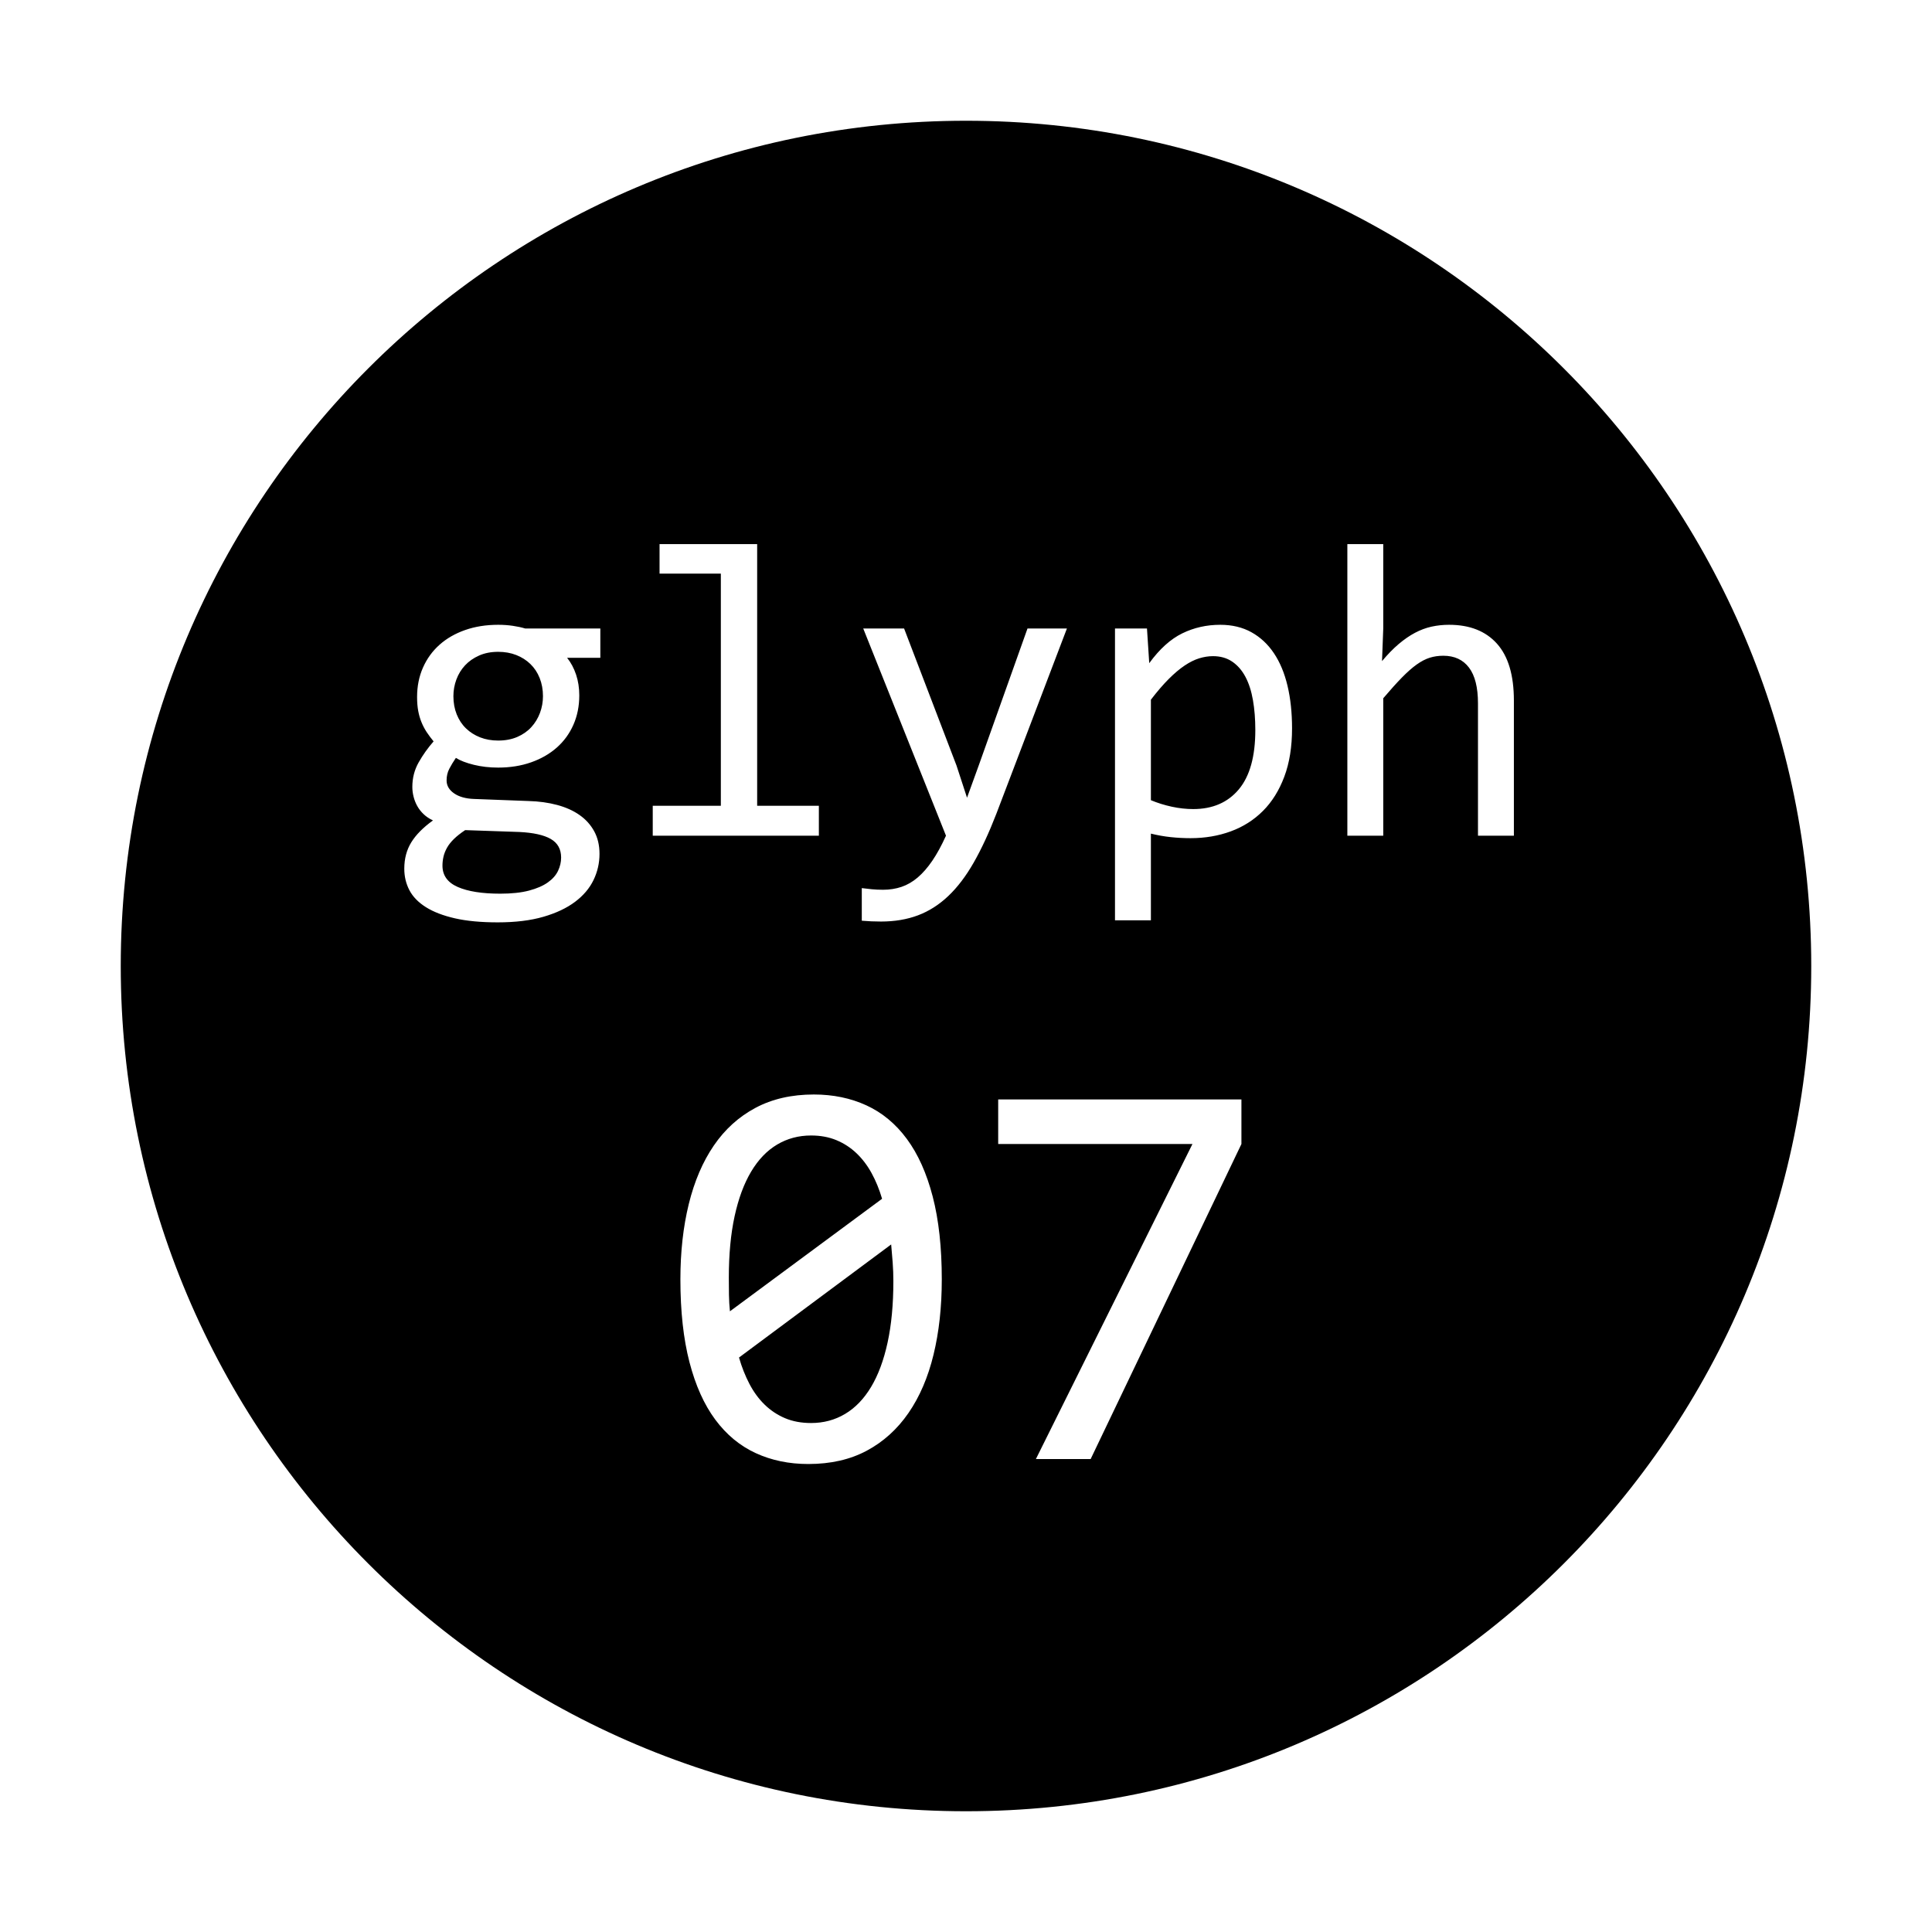
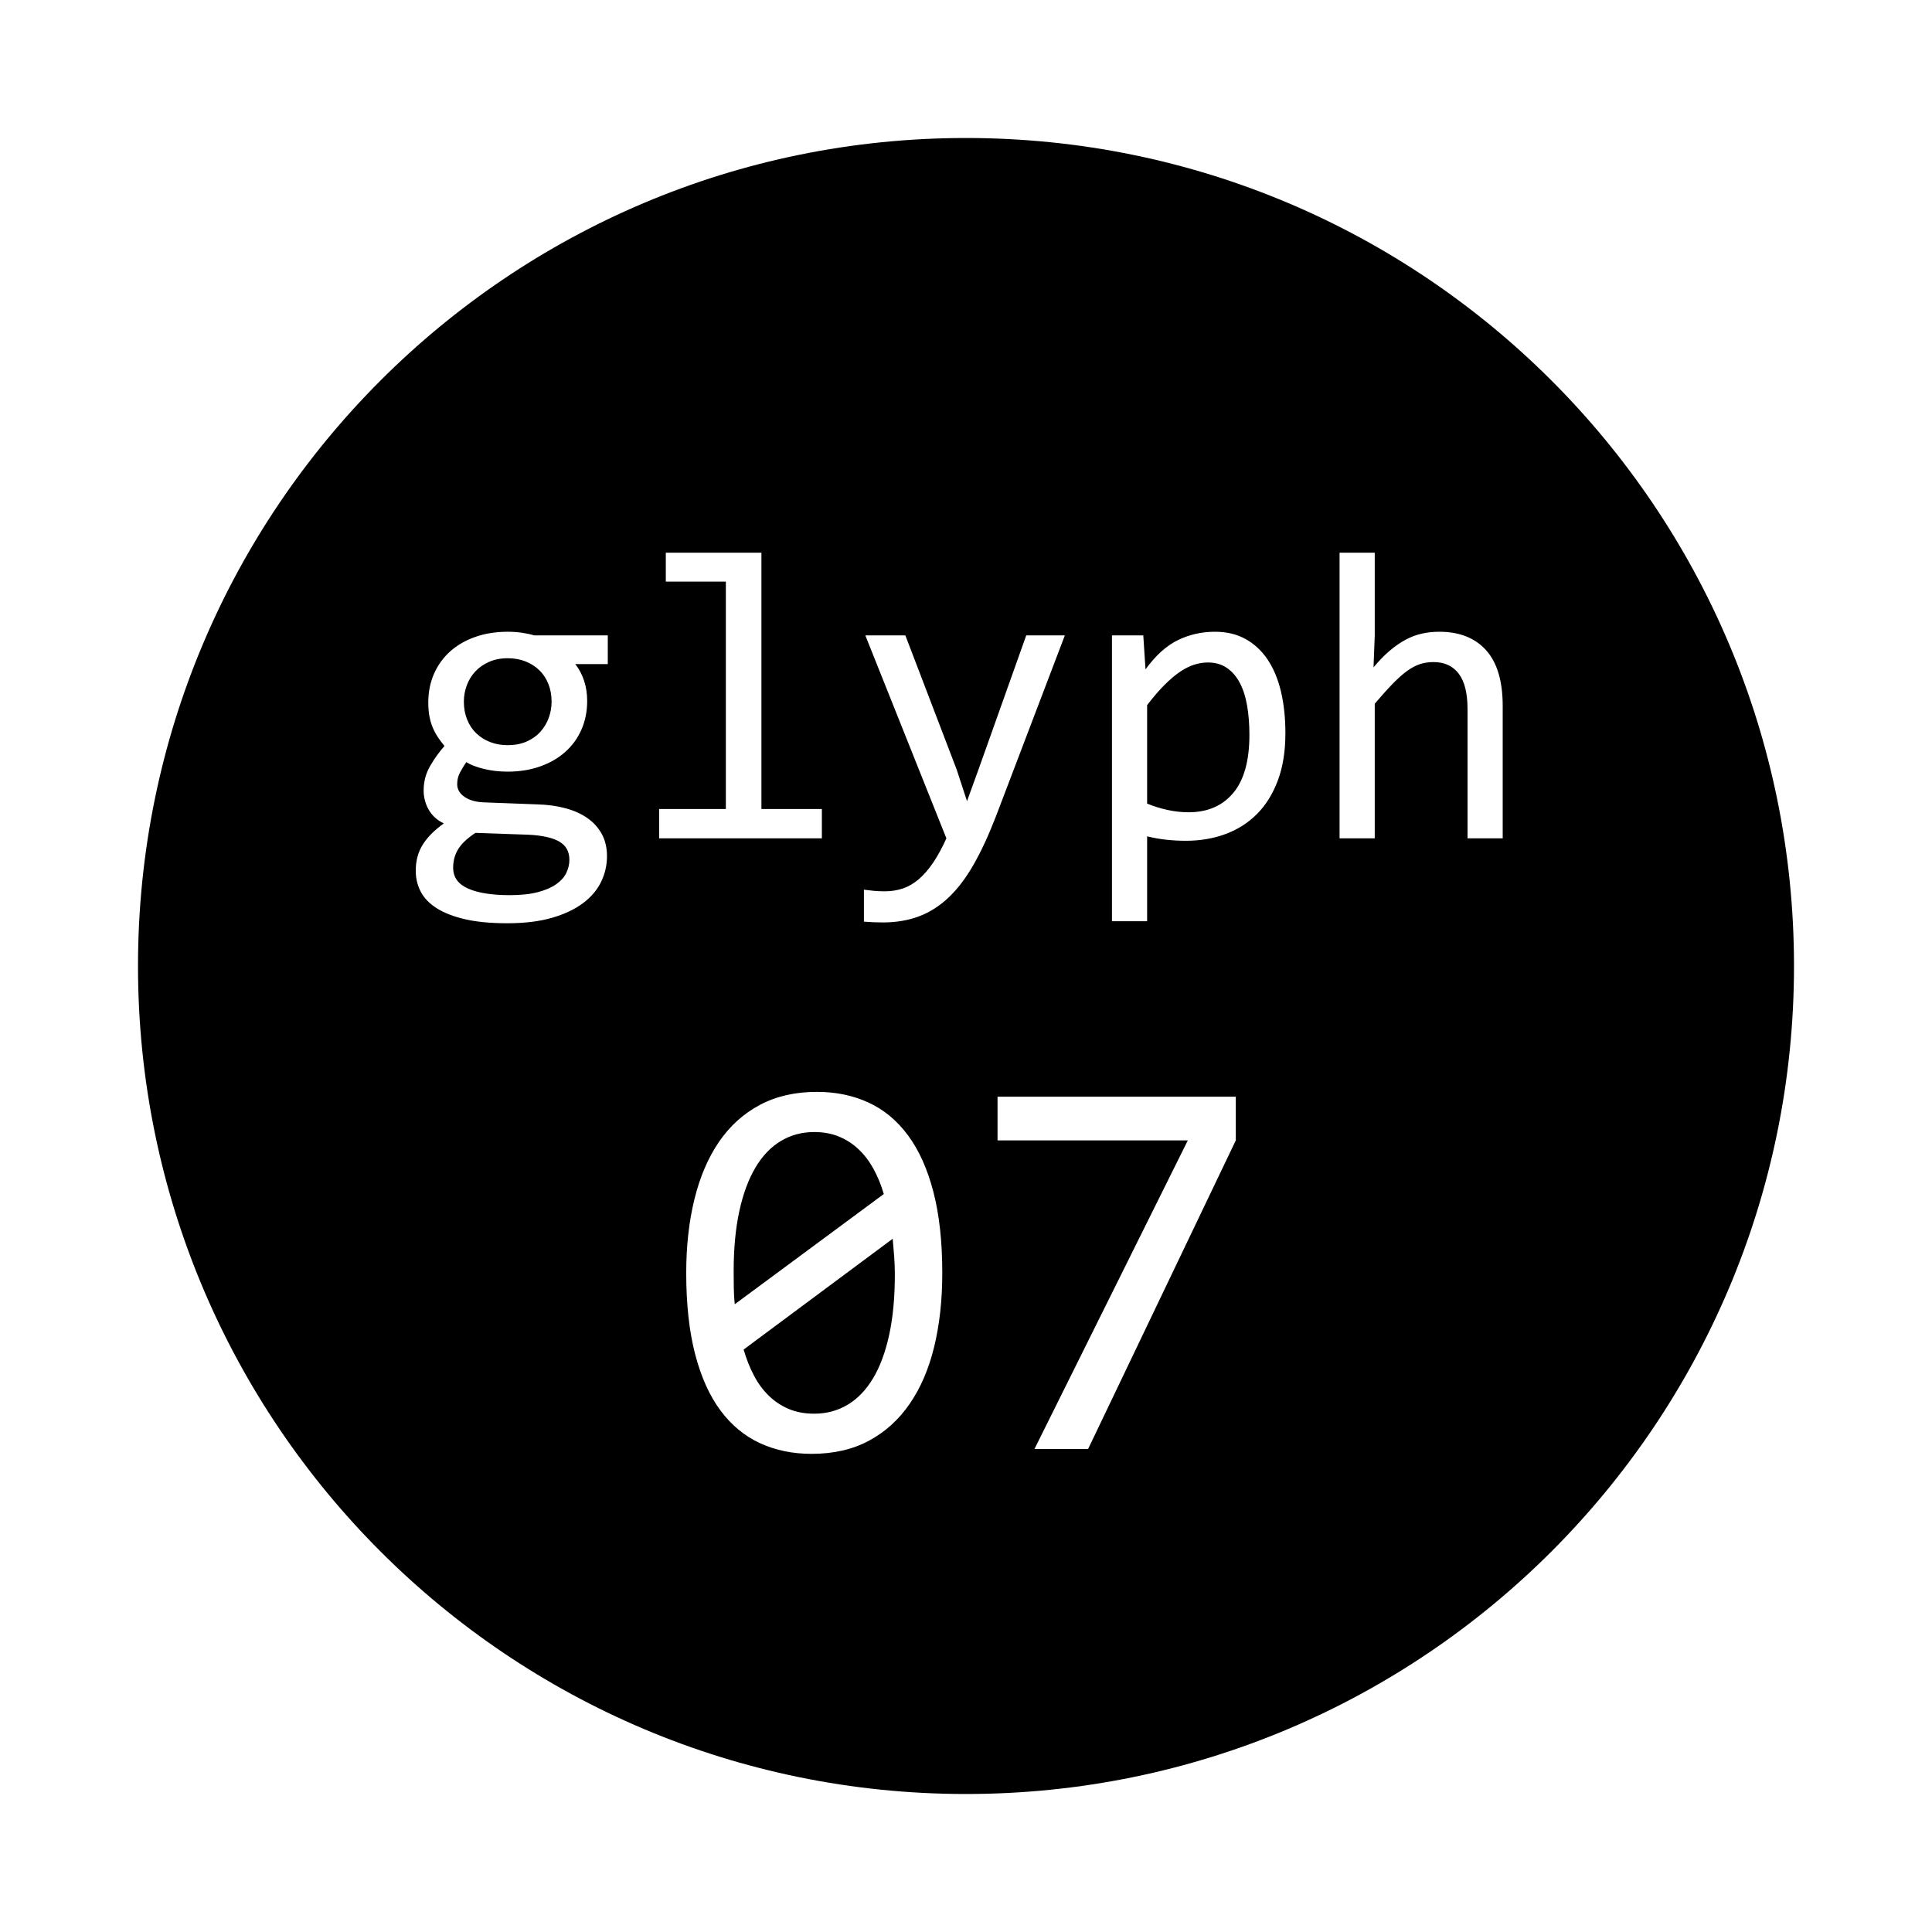
- <svg xmlns="http://www.w3.org/2000/svg" width="512px" height="512px" viewBox="0 0 512 512" version="1.1">
+ <svg xmlns="http://www.w3.org/2000/svg" width="560px" height="560px" viewBox="0 0 560 560" version="1.1">
  <defs />
  <g id="Page-1" stroke="none" stroke-width="1" fill="none" fill-rule="evenodd">
    <g id="glyph07" fill="#000000">
-       <path d="M256,480 C379.712,480 480,379.712 480,256 C480,132.288 379.712,32 256,32 C132.288,32 32,132.288 32,256 C32,379.712 132.288,480 256,480 Z M150.289,174.326 C151.31,175.602 152.103,177.088 152.668,178.783 C153.233,180.478 153.516,182.31 153.516,184.279 C153.516,187.123 152.996,189.721 151.957,192.072 C150.918,194.424 149.451,196.438 147.555,198.115 C145.659,199.792 143.389,201.096 140.746,202.025 C138.103,202.955 135.195,203.42 132.023,203.42 C129.727,203.42 127.576,203.174 125.57,202.682 C123.565,202.189 121.979,201.579 120.812,200.849 C120.12,201.87 119.536,202.836 119.062,203.748 C118.589,204.659 118.352,205.68 118.352,206.81 C118.352,208.196 119.017,209.344 120.348,210.256 C121.678,211.167 123.437,211.659 125.625,211.732 L140.062,212.279 C142.797,212.352 145.322,212.698 147.637,213.318 C149.952,213.938 151.939,214.831 153.598,215.998 C155.257,217.165 156.551,218.605 157.48,220.318 C158.41,222.032 158.875,224.019 158.875,226.279 C158.875,228.722 158.346,231.037 157.289,233.224 C156.232,235.412 154.6,237.335 152.395,238.994 C150.189,240.653 147.391,241.974 144,242.959 C140.609,243.943 136.581,244.435 131.914,244.435 C127.466,244.435 123.684,244.08 120.566,243.369 C117.449,242.658 114.888,241.674 112.883,240.416 C110.878,239.158 109.419,237.663 108.508,235.932 C107.596,234.2 107.141,232.295 107.141,230.217 C107.141,227.555 107.76,225.222 109,223.217 C110.24,221.211 112.154,219.279 114.742,217.42 C113.794,216.982 112.974,216.435 112.281,215.779 C111.589,215.123 111.023,214.403 110.586,213.619 C110.148,212.835 109.82,212.006 109.602,211.131 C109.383,210.256 109.273,209.399 109.273,208.56 C109.273,206.191 109.829,204.021 110.941,202.053 C112.053,200.084 113.375,198.224 114.906,196.474 C114.214,195.636 113.603,194.816 113.074,194.014 C112.546,193.211 112.09,192.346 111.707,191.416 C111.324,190.486 111.033,189.484 110.832,188.408 C110.632,187.333 110.531,186.102 110.531,184.717 C110.531,181.873 111.051,179.275 112.09,176.924 C113.129,174.572 114.587,172.558 116.465,170.881 C118.342,169.204 120.603,167.9 123.246,166.971 C125.889,166.041 128.815,165.576 132.023,165.576 C133.372,165.576 134.667,165.667 135.906,165.849 C137.146,166.032 138.24,166.269 139.188,166.56 L159.094,166.56 L159.094,174.326 L150.289,174.326 Z M117.258,229.396 C117.258,231.985 118.607,233.872 121.305,235.057 C124.003,236.241 127.758,236.834 132.57,236.834 C135.596,236.834 138.139,236.56 140.199,236.014 C142.259,235.467 143.918,234.747 145.176,233.853 C146.434,232.96 147.336,231.939 147.883,230.791 C148.43,229.642 148.703,228.467 148.703,227.264 C148.703,225.04 147.792,223.399 145.969,222.342 C144.146,221.284 141.357,220.665 137.602,220.482 L123.273,219.99 C122.07,220.792 121.077,221.576 120.293,222.342 C119.509,223.107 118.898,223.882 118.461,224.666 C118.023,225.45 117.714,226.234 117.531,227.017 C117.349,227.801 117.258,228.594 117.258,229.396 Z M120.156,184.498 C120.156,186.248 120.448,187.852 121.031,189.31 C121.615,190.769 122.435,192.008 123.492,193.029 C124.549,194.05 125.798,194.843 127.238,195.408 C128.678,195.973 130.273,196.256 132.023,196.256 C133.919,196.256 135.605,195.937 137.082,195.299 C138.559,194.661 139.798,193.795 140.801,192.701 C141.803,191.607 142.569,190.349 143.098,188.928 C143.626,187.506 143.891,186.029 143.891,184.498 C143.891,182.748 143.599,181.144 143.016,179.685 C142.432,178.227 141.612,176.988 140.555,175.967 C139.497,174.946 138.249,174.153 136.809,173.588 C135.368,173.023 133.773,172.74 132.023,172.74 C130.128,172.74 128.441,173.068 126.965,173.724 C125.488,174.381 124.249,175.247 123.246,176.322 C122.243,177.398 121.478,178.646 120.949,180.068 C120.421,181.49 120.156,182.967 120.156,184.498 Z M191.031,152.014 L174.789,152.014 L174.789,144.193 L200.656,144.193 L200.656,213.537 L217.008,213.537 L217.008,221.467 L172.984,221.467 L172.984,213.537 L191.031,213.537 L191.031,152.014 Z M282.742,166.56 L264.039,215.67 C262.107,220.665 260.111,224.967 258.051,228.576 C255.991,232.185 253.74,235.148 251.297,237.463 C248.854,239.778 246.174,241.482 243.258,242.576 C240.341,243.67 237.078,244.217 233.469,244.217 C232.521,244.217 231.664,244.198 230.898,244.162 C230.133,244.126 229.294,244.071 228.383,243.998 L228.383,235.357 C229.185,235.467 230.06,235.567 231.008,235.658 C231.956,235.749 232.958,235.795 234.016,235.795 C235.766,235.795 237.397,235.54 238.91,235.029 C240.423,234.519 241.854,233.689 243.203,232.541 C244.552,231.392 245.846,229.907 247.086,228.084 C248.326,226.261 249.529,224.055 250.695,221.467 L228.766,166.56 L239.594,166.56 L253.484,202.873 L256.273,211.404 L259.445,202.654 L272.297,166.56 L282.742,166.56 Z M342.406,193.029 C342.406,197.915 341.723,202.18 340.355,205.826 C338.988,209.472 337.102,212.498 334.695,214.904 C332.289,217.31 329.445,219.115 326.164,220.318 C322.883,221.521 319.328,222.123 315.5,222.123 C313.75,222.123 312.009,222.032 310.277,221.849 C308.546,221.667 306.786,221.357 305,220.92 L305,243.889 L295.484,243.889 L295.484,166.56 L303.961,166.56 L304.562,175.748 C307.297,171.993 310.214,169.359 313.312,167.846 C316.411,166.333 319.766,165.576 323.375,165.576 C326.51,165.576 329.263,166.232 331.633,167.545 C334.003,168.857 335.99,170.708 337.594,173.096 C339.198,175.484 340.401,178.364 341.203,181.736 C342.005,185.109 342.406,188.873 342.406,193.029 Z M332.672,193.467 C332.672,190.586 332.462,187.943 332.043,185.537 C331.624,183.131 330.958,181.071 330.047,179.357 C329.135,177.644 327.969,176.304 326.547,175.338 C325.125,174.372 323.43,173.889 321.461,173.889 C320.258,173.889 319.036,174.08 317.797,174.463 C316.557,174.846 315.272,175.484 313.941,176.377 C312.611,177.27 311.207,178.455 309.73,179.932 C308.254,181.408 306.677,183.24 305,185.428 L305,212.06 C306.75,212.79 308.591,213.364 310.523,213.783 C312.456,214.202 314.352,214.412 316.211,214.412 C321.352,214.412 325.38,212.671 328.297,209.189 C331.214,205.708 332.672,200.467 332.672,193.467 Z M401.195,221.467 L391.68,221.467 L391.68,186.412 C391.68,182.183 390.887,179.02 389.301,176.924 C387.715,174.827 385.445,173.779 382.492,173.779 C381.216,173.779 380.022,173.952 378.91,174.299 C377.798,174.645 376.641,175.247 375.438,176.103 C374.234,176.96 372.922,178.118 371.5,179.576 C370.078,181.034 368.438,182.857 366.578,185.045 L366.578,221.467 L357.062,221.467 L357.062,144.193 L366.578,144.193 L366.578,166.56 L366.25,175.201 C367.745,173.415 369.212,171.911 370.652,170.689 C372.092,169.468 373.533,168.474 374.973,167.709 C376.413,166.943 377.88,166.396 379.375,166.068 C380.87,165.74 382.419,165.576 384.023,165.576 C389.492,165.576 393.721,167.244 396.711,170.58 C399.701,173.916 401.195,178.938 401.195,185.646 L401.195,221.467 Z M249.583,339.052 C249.583,346.344 248.854,352.991 247.396,358.995 C245.937,364.998 243.726,370.151 240.76,374.453 C237.795,378.755 234.113,382.085 229.714,384.443 C225.314,386.8 220.149,387.979 214.219,387.979 C209.115,387.979 204.472,387.019 200.292,385.099 C196.111,383.179 192.538,380.226 189.573,376.24 C186.608,372.253 184.323,367.174 182.719,361 C181.115,354.826 180.312,347.51 180.312,339.052 C180.312,331.76 181.054,325.101 182.536,319.073 C184.019,313.045 186.231,307.88 189.172,303.578 C192.113,299.276 195.795,295.946 200.219,293.589 C204.642,291.231 209.795,290.052 215.677,290.052 C220.781,290.052 225.424,291.012 229.604,292.932 C233.785,294.852 237.358,297.818 240.323,301.828 C243.288,305.839 245.573,310.931 247.177,317.104 C248.781,323.278 249.583,330.594 249.583,339.052 Z M236.75,339.49 C236.75,337.837 236.689,336.196 236.568,334.568 C236.446,332.939 236.313,331.347 236.167,329.792 L195.844,359.76 C196.573,362.288 197.497,364.622 198.615,366.76 C199.733,368.899 201.082,370.734 202.661,372.266 C204.241,373.797 206.04,374.988 208.057,375.839 C210.075,376.689 212.372,377.115 214.948,377.115 C218.253,377.115 221.255,376.313 223.953,374.708 C226.651,373.104 228.948,370.722 230.844,367.562 C232.74,364.403 234.198,360.477 235.219,355.786 C236.24,351.095 236.75,345.663 236.75,339.49 Z M193.146,338.615 C193.146,340.122 193.158,341.628 193.182,343.135 C193.207,344.642 193.292,346.101 193.438,347.51 L233.76,317.688 C233.031,315.208 232.108,312.948 230.99,310.906 C229.872,308.865 228.535,307.102 226.979,305.62 C225.424,304.137 223.649,302.983 221.656,302.156 C219.663,301.33 217.427,300.917 214.948,300.917 C211.642,300.917 208.641,301.719 205.943,303.323 C203.245,304.927 200.948,307.321 199.052,310.505 C197.156,313.689 195.698,317.627 194.677,322.318 C193.656,327.009 193.146,332.441 193.146,338.615 Z M328.99,303.177 L289.031,386.667 L274.521,386.667 L316.01,303.177 L264.531,303.177 L264.531,291.365 L328.99,291.365 L328.99,303.177 Z" id="Circle" />
+       <path d="M280,520 C412.548,520 520,412.548 520,280 C520,147.452 412.548,40 280,40 C147.452,40 40,147.452 40,280 C40,412.548 147.452,520 280,520 Z M166.738,192.492 C167.832,193.859 168.682,195.451 169.287,197.268 C169.893,199.084 170.195,201.047 170.195,203.156 C170.195,206.203 169.639,208.986 168.525,211.506 C167.412,214.025 165.84,216.184 163.809,217.98 C161.777,219.777 159.346,221.174 156.514,222.17 C153.682,223.166 150.566,223.664 147.168,223.664 C144.707,223.664 142.402,223.4 140.254,222.873 C138.105,222.346 136.406,221.691 135.156,220.91 C134.414,222.004 133.789,223.039 133.281,224.016 C132.773,224.992 132.52,226.086 132.52,227.297 C132.52,228.781 133.232,230.012 134.658,230.988 C136.084,231.965 137.969,232.492 140.312,232.57 L155.781,233.156 C158.711,233.234 161.416,233.605 163.896,234.27 C166.377,234.934 168.506,235.891 170.283,237.141 C172.061,238.391 173.447,239.934 174.443,241.77 C175.439,243.605 175.938,245.734 175.938,248.156 C175.938,250.773 175.371,253.254 174.238,255.598 C173.105,257.941 171.357,260.002 168.994,261.779 C166.631,263.557 163.633,264.973 160,266.027 C156.367,267.082 152.051,267.609 147.051,267.609 C142.285,267.609 138.232,267.229 134.893,266.467 C131.553,265.705 128.809,264.65 126.66,263.303 C124.512,261.955 122.949,260.354 121.973,258.498 C120.996,256.643 120.508,254.602 120.508,252.375 C120.508,249.523 121.172,247.023 122.5,244.875 C123.828,242.727 125.879,240.656 128.652,238.664 C127.637,238.195 126.758,237.609 126.016,236.906 C125.273,236.203 124.668,235.432 124.199,234.592 C123.73,233.752 123.379,232.863 123.145,231.926 C122.91,230.988 122.793,230.07 122.793,229.172 C122.793,226.633 123.389,224.309 124.58,222.199 C125.771,220.09 127.187,218.098 128.828,216.223 C128.086,215.324 127.432,214.445 126.865,213.586 C126.299,212.727 125.811,211.799 125.4,210.803 C124.99,209.807 124.678,208.732 124.463,207.58 C124.248,206.428 124.141,205.109 124.141,203.625 C124.141,200.578 124.697,197.795 125.811,195.275 C126.924,192.756 128.486,190.598 130.498,188.801 C132.51,187.004 134.932,185.607 137.764,184.611 C140.596,183.615 143.73,183.117 147.168,183.117 C148.613,183.117 150,183.215 151.328,183.41 C152.656,183.605 153.828,183.859 154.844,184.172 L176.172,184.172 L176.172,192.492 L166.738,192.492 Z M131.348,251.496 C131.348,254.27 132.793,256.291 135.684,257.561 C138.574,258.83 142.598,259.465 147.754,259.465 C150.996,259.465 153.721,259.172 155.928,258.586 C158.135,258 159.912,257.229 161.26,256.271 C162.607,255.314 163.574,254.221 164.16,252.99 C164.746,251.76 165.039,250.5 165.039,249.211 C165.039,246.828 164.063,245.07 162.109,243.938 C160.156,242.805 157.168,242.141 153.145,241.945 L137.793,241.418 C136.504,242.277 135.439,243.117 134.6,243.938 C133.76,244.758 133.105,245.588 132.637,246.428 C132.168,247.268 131.836,248.107 131.641,248.947 C131.445,249.787 131.348,250.637 131.348,251.496 Z M134.453,203.391 C134.453,205.266 134.766,206.984 135.391,208.547 C136.016,210.109 136.895,211.437 138.027,212.531 C139.16,213.625 140.498,214.475 142.041,215.08 C143.584,215.686 145.293,215.988 147.168,215.988 C149.199,215.988 151.006,215.646 152.588,214.963 C154.17,214.279 155.498,213.352 156.572,212.18 C157.646,211.008 158.467,209.66 159.033,208.137 C159.6,206.613 159.883,205.031 159.883,203.391 C159.883,201.516 159.57,199.797 158.945,198.234 C158.32,196.672 157.441,195.344 156.309,194.25 C155.176,193.156 153.838,192.307 152.295,191.701 C150.752,191.096 149.043,190.793 147.168,190.793 C145.137,190.793 143.33,191.145 141.748,191.848 C140.166,192.551 138.838,193.479 137.764,194.631 C136.689,195.783 135.869,197.121 135.303,198.645 C134.736,200.168 134.453,201.75 134.453,203.391 Z M210.391,168.586 L192.988,168.586 L192.988,160.207 L220.703,160.207 L220.703,234.504 L238.223,234.504 L238.223,243 L191.055,243 L191.055,234.504 L210.391,234.504 L210.391,168.586 Z M308.652,184.172 L288.613,236.789 C286.543,242.141 284.404,246.75 282.197,250.617 C279.99,254.484 277.578,257.658 274.961,260.139 C272.344,262.619 269.473,264.445 266.348,265.617 C263.223,266.789 259.727,267.375 255.859,267.375 C254.844,267.375 253.926,267.355 253.105,267.316 C252.285,267.277 251.387,267.219 250.41,267.141 L250.41,257.883 C251.27,258 252.207,258.107 253.223,258.205 C254.238,258.303 255.312,258.352 256.445,258.352 C258.32,258.352 260.068,258.078 261.689,257.531 C263.311,256.984 264.844,256.096 266.289,254.865 C267.734,253.635 269.121,252.043 270.449,250.09 C271.777,248.137 273.066,245.773 274.316,243 L250.82,184.172 L262.422,184.172 L277.305,223.078 L280.293,232.219 L283.691,222.844 L297.461,184.172 L308.652,184.172 Z M372.578,212.531 C372.578,217.766 371.846,222.336 370.381,226.242 C368.916,230.148 366.895,233.391 364.316,235.969 C361.738,238.547 358.691,240.48 355.176,241.77 C351.66,243.059 347.852,243.703 343.75,243.703 C341.875,243.703 340.01,243.605 338.154,243.41 C336.299,243.215 334.414,242.883 332.5,242.414 L332.5,267.023 L322.305,267.023 L322.305,184.172 L331.387,184.172 L332.031,194.016 C334.961,189.992 338.086,187.17 341.406,185.549 C344.727,183.928 348.32,183.117 352.188,183.117 C355.547,183.117 358.496,183.82 361.035,185.227 C363.574,186.633 365.703,188.615 367.422,191.174 C369.141,193.732 370.43,196.818 371.289,200.432 C372.148,204.045 372.578,208.078 372.578,212.531 Z M362.148,213 C362.148,209.914 361.924,207.082 361.475,204.504 C361.025,201.926 360.313,199.719 359.336,197.883 C358.359,196.047 357.109,194.611 355.586,193.576 C354.062,192.541 352.246,192.023 350.137,192.023 C348.848,192.023 347.539,192.229 346.211,192.639 C344.883,193.049 343.506,193.732 342.08,194.689 C340.654,195.646 339.15,196.916 337.568,198.498 C335.986,200.08 334.297,202.043 332.5,204.387 L332.5,232.922 C334.375,233.703 336.348,234.318 338.418,234.768 C340.488,235.217 342.52,235.441 344.512,235.441 C350.02,235.441 354.336,233.576 357.461,229.846 C360.586,226.115 362.148,220.5 362.148,213 Z M435.566,243 L425.371,243 L425.371,205.441 C425.371,200.91 424.521,197.521 422.822,195.275 C421.123,193.029 418.691,191.906 415.527,191.906 C414.16,191.906 412.881,192.092 411.689,192.463 C410.498,192.834 409.258,193.479 407.969,194.396 C406.68,195.314 405.273,196.555 403.75,198.117 C402.227,199.68 400.469,201.633 398.477,203.977 L398.477,243 L388.281,243 L388.281,160.207 L398.477,160.207 L398.477,184.172 L398.125,193.43 C399.727,191.516 401.299,189.904 402.842,188.596 C404.385,187.287 405.928,186.223 407.471,185.402 C409.014,184.582 410.586,183.996 412.188,183.645 C413.789,183.293 415.449,183.117 417.168,183.117 C423.027,183.117 427.559,184.904 430.762,188.479 C433.965,192.053 435.566,197.434 435.566,204.621 L435.566,243 Z M273.125,368.984 C273.125,376.797 272.344,383.919 270.781,390.352 C269.219,396.784 266.849,402.305 263.672,406.914 C260.495,411.523 256.55,415.091 251.836,417.617 C247.122,420.143 241.589,421.406 235.234,421.406 C229.766,421.406 224.792,420.378 220.312,418.32 C215.833,416.263 212.005,413.099 208.828,408.828 C205.651,404.557 203.203,399.115 201.484,392.5 C199.766,385.885 198.906,378.047 198.906,368.984 C198.906,361.172 199.701,354.036 201.289,347.578 C202.878,341.12 205.247,335.586 208.398,330.977 C211.549,326.367 215.495,322.799 220.234,320.273 C224.974,317.747 230.495,316.484 236.797,316.484 C242.266,316.484 247.24,317.513 251.719,319.57 C256.198,321.628 260.026,324.805 263.203,329.102 C266.38,333.398 268.828,338.854 270.547,345.469 C272.266,352.083 273.125,359.922 273.125,368.984 Z M259.375,369.453 C259.375,367.682 259.31,365.924 259.18,364.18 C259.049,362.435 258.906,360.729 258.75,359.062 L215.547,391.172 C216.328,393.88 217.318,396.38 218.516,398.672 C219.714,400.964 221.159,402.93 222.852,404.57 C224.544,406.211 226.471,407.487 228.633,408.398 C230.794,409.31 233.255,409.766 236.016,409.766 C239.557,409.766 242.773,408.906 245.664,407.188 C248.555,405.469 251.016,402.917 253.047,399.531 C255.078,396.146 256.641,391.94 257.734,386.914 C258.828,381.888 259.375,376.068 259.375,369.453 Z M212.656,368.516 C212.656,370.13 212.669,371.745 212.695,373.359 C212.721,374.974 212.812,376.536 212.969,378.047 L256.172,346.094 C255.391,343.437 254.401,341.016 253.203,338.828 C252.005,336.641 250.573,334.753 248.906,333.164 C247.24,331.576 245.339,330.339 243.203,329.453 C241.068,328.568 238.672,328.125 236.016,328.125 C232.474,328.125 229.258,328.984 226.367,330.703 C223.477,332.422 221.016,334.987 218.984,338.398 C216.953,341.81 215.391,346.029 214.297,351.055 C213.203,356.081 212.656,361.901 212.656,368.516 Z M358.203,330.547 L315.391,420 L299.844,420 L344.297,330.547 L289.141,330.547 L289.141,317.891 L358.203,317.891 L358.203,330.547 Z" id="Circle" />
    </g>
  </g>
</svg>
